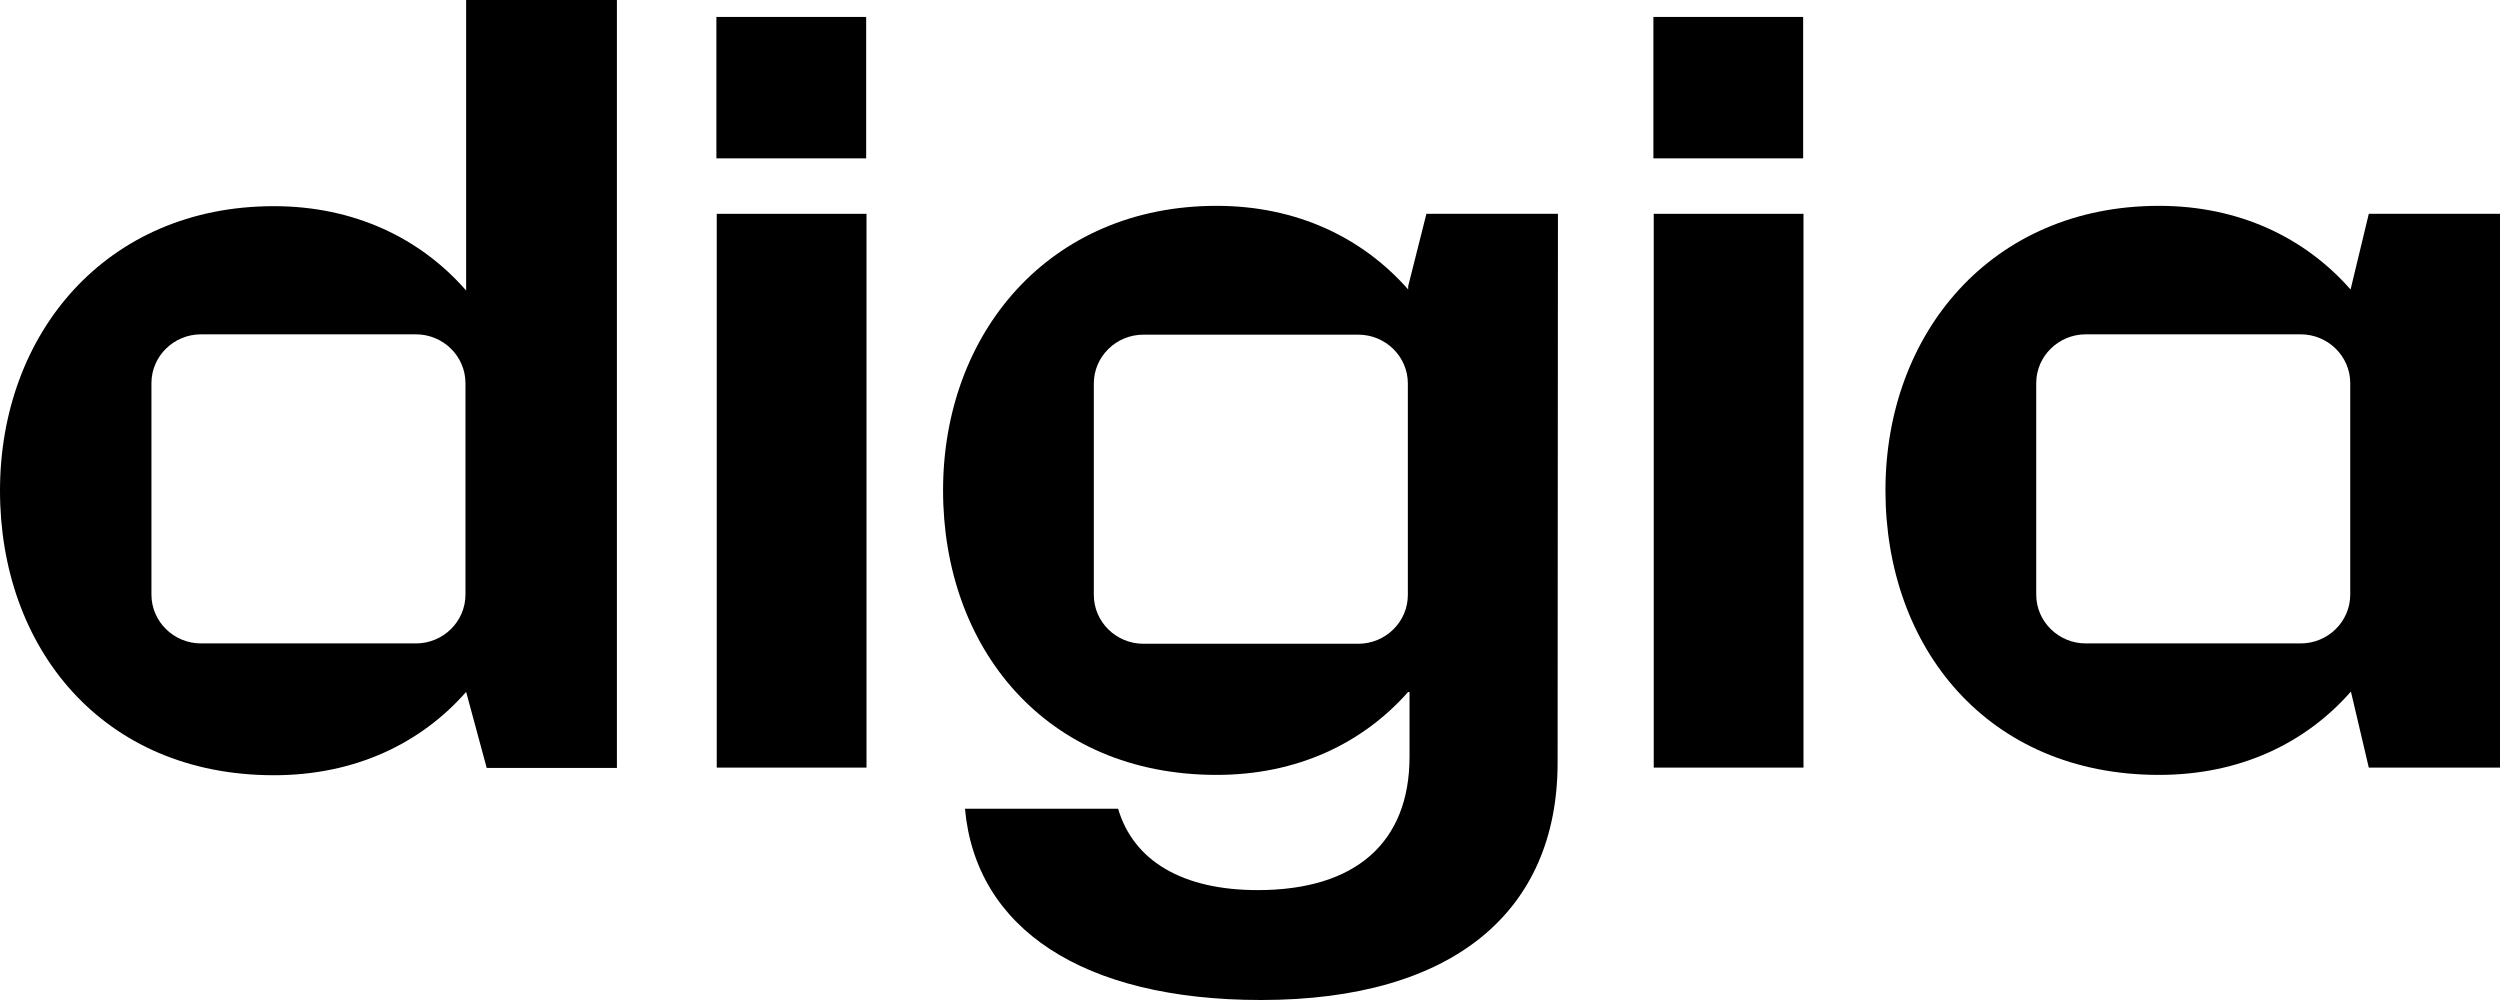
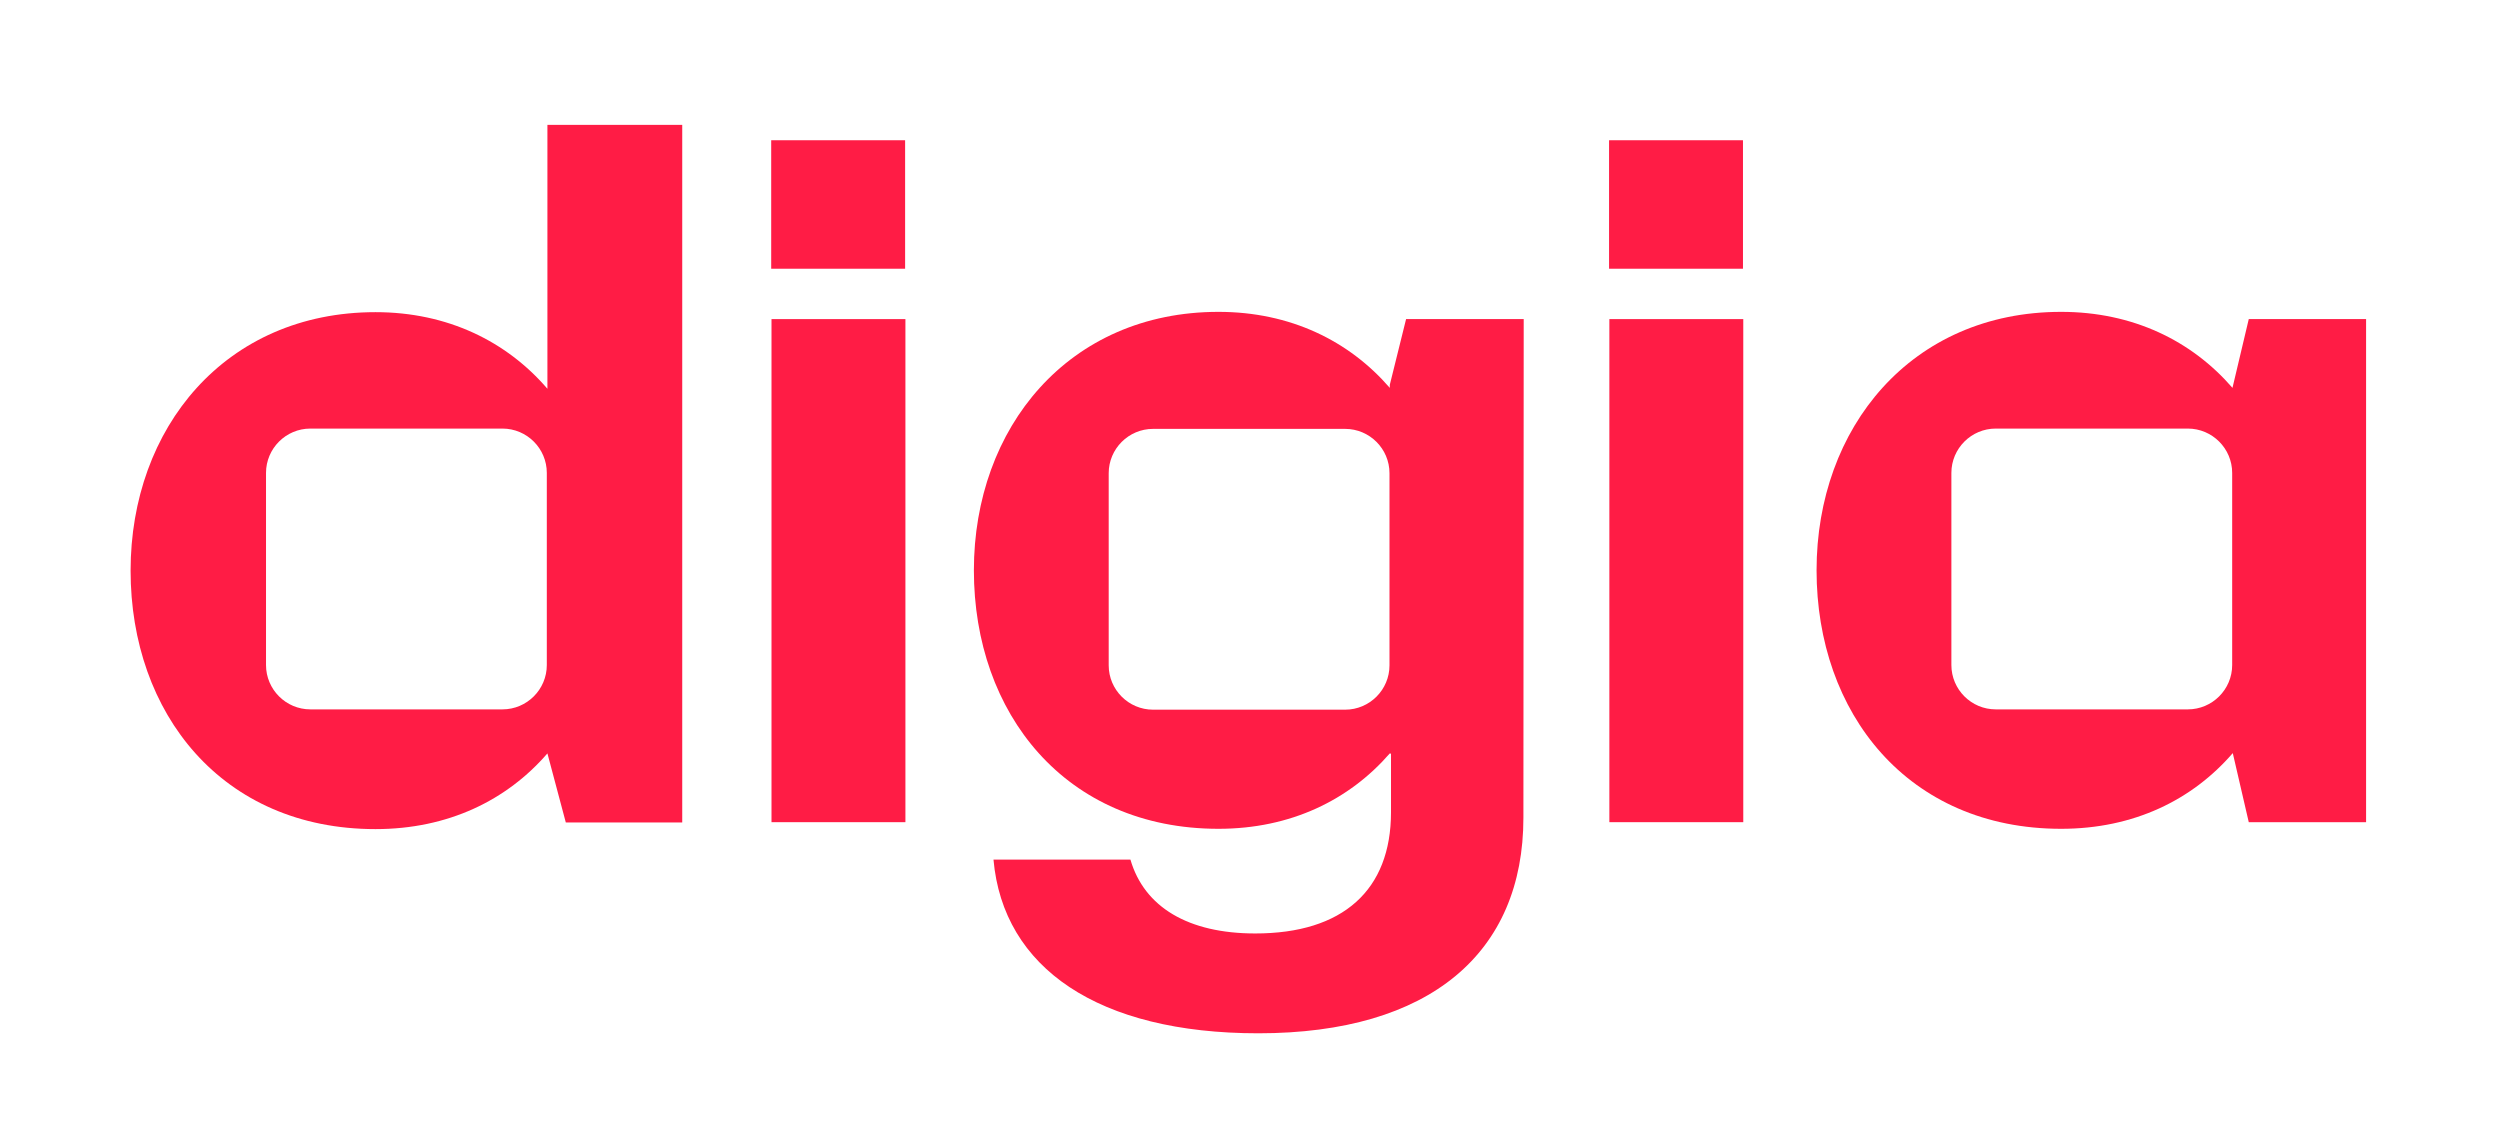
- <svg xmlns="http://www.w3.org/2000/svg" width="350" height="140" viewBox="0 0 350 140" fill="none">
-   <path d="M121.31 29.934H100.344V107.463H121.31V29.934Z" fill="black" />
-   <path d="M252.489 29.934H231.523V107.463H252.489V29.934Z" fill="black" />
-   <path d="M121.263 2.371H100.296V22.171H121.263V2.371Z" fill="black" />
-   <path d="M252.441 2.371H231.475V22.171H252.441V2.371Z" fill="black" />
-   <path d="M86.367 0V107.51H68.139L65.259 96.866C58.931 104.07 49.723 108.533 38.343 108.533C14.308 108.533 0 90.684 0 68.698C0 46.713 14.827 28.864 38.343 28.864C49.629 28.864 58.884 33.373 65.259 40.671V0H86.367ZM58.223 46.806H28.144C24.319 46.806 21.202 49.874 21.202 53.639V83.247C21.202 87.012 24.319 90.08 28.144 90.08H58.223C62.048 90.08 65.165 87.012 65.165 83.247V53.639C65.165 49.874 62.048 46.806 58.223 46.806Z" fill="black" />
-   <path d="M350 29.934V107.463H331.631L329.128 96.819C322.801 104.024 313.64 108.486 302.26 108.486C278.224 108.486 263.964 90.637 263.964 68.652C263.964 46.667 278.791 28.818 302.26 28.818C313.498 28.818 322.706 33.28 329.081 40.531L331.631 29.934H350ZM322.093 46.806H292.013C288.188 46.806 285.071 49.874 285.071 53.639V83.247C285.071 87.012 288.188 90.08 292.013 90.08H322.093C325.917 90.08 329.034 87.012 329.034 83.247V53.639C329.034 49.874 325.917 46.806 322.093 46.806Z" fill="black" />
-   <path d="M218.112 29.934H199.696L197.146 40.066V40.531C190.771 33.28 181.563 28.818 170.325 28.818C146.856 28.818 132.029 46.667 132.029 68.652C132.029 90.684 146.337 108.486 170.325 108.486C181.658 108.486 190.819 104.024 197.146 96.866L197.335 96.912V105.93C197.335 117.922 189.827 124.615 176.086 124.615C165.603 124.615 158.709 120.571 156.536 113.227H135.098C136.609 129.96 151.531 140 176.558 140C203.474 140 218.065 127.59 218.065 106.766L218.112 29.934ZM190.158 90.126H160.078C156.253 90.126 153.136 87.058 153.136 83.293V53.685C153.136 49.92 156.253 46.853 160.078 46.853H190.158C193.982 46.853 197.099 49.92 197.099 53.685V83.293C197.099 87.058 193.982 90.126 190.158 90.126Z" fill="black" />
+ <svg xmlns="http://www.w3.org/2000/svg" version="1.1" id="Layer_1" x="0px" y="0px" viewBox="0 0 828.9 379.8" style="enable-background:new 0 0 828.9 379.8;" xml:space="preserve">
+   <style type="text/css">
+ 	.st0{fill:none;}
+ 	.st1{fill:#FF1C45;}
+ </style>
+   <g>
+     <rect x="0" class="st0" width="828.9" height="379.8" />
+     <g>
+       <rect x="255.8" y="105.8" class="st1" width="44.4" height="166.8" />
+       <rect x="533.6" y="105.8" class="st1" width="44.4" height="166.8" />
+       <path class="st1" d="M300.1,46.5h-44.4v42.6h44.4V46.5z" />
+       <path class="st1" d="M577.9,46.5h-44.4v42.6h44.4L577.9,46.5z" />
+       <path class="st1" d="M226.2,41.4v231.3h-38.6l-6.1-22.9c-13.4,15.5-32.9,25.1-57,25.1c-50.9,0-81.2-38.4-81.2-85.7    s31.4-85.7,81.2-85.7c23.9,0,43.5,9.7,57,25.4V41.4H226.2z M166.6,142.1h-63.7c-8.1,0-14.7,6.6-14.7,14.7v63.7    c0,8.1,6.6,14.7,14.7,14.7h63.7c8.1,0,14.7-6.6,14.7-14.7v-63.7C181.3,148.7,174.7,142.1,166.6,142.1z" />
+       <path class="st1" d="M784.5,105.8v166.8h-38.9l-5.3-22.9c-13.4,15.5-32.8,25.1-56.9,25.1c-50.9,0-81.1-38.4-81.1-85.7    s31.4-85.7,81.1-85.7c23.8,0,43.3,9.6,56.8,25.2l5.4-22.8L784.5,105.8L784.5,105.8z M725.4,142.1h-63.7c-8.1,0-14.7,6.6-14.7,14.7    v63.7c0,8.1,6.6,14.7,14.7,14.7h63.7c8.1,0,14.7-6.6,14.7-14.7v-63.7C740.1,148.7,733.5,142.1,725.4,142.1z" />
+       <path class="st1" d="M505.2,105.8h-39l-5.4,21.8v1c-13.5-15.6-33-25.2-56.8-25.2c-49.7,0-81.1,38.4-81.1,85.7    c0,47.4,30.3,85.7,81.1,85.7c24,0,43.4-9.6,56.8-25l0.4,0.1v19.4c0,25.8-15.9,40.2-45,40.2c-22.2,0-36.8-8.7-41.4-24.5h-45.4    c3.2,36,34.8,57.6,87.8,57.6c57,0,87.9-26.7,87.9-71.5L505.2,105.8z M446,235.3h-63.7c-8.1,0-14.7-6.6-14.7-14.7v-63.7    c0-8.1,6.6-14.7,14.7-14.7H446c8.1,0,14.7,6.6,14.7,14.7v63.7C460.7,228.7,454.1,235.3,446,235.3z" />
+     </g>
+   </g>
</svg>
